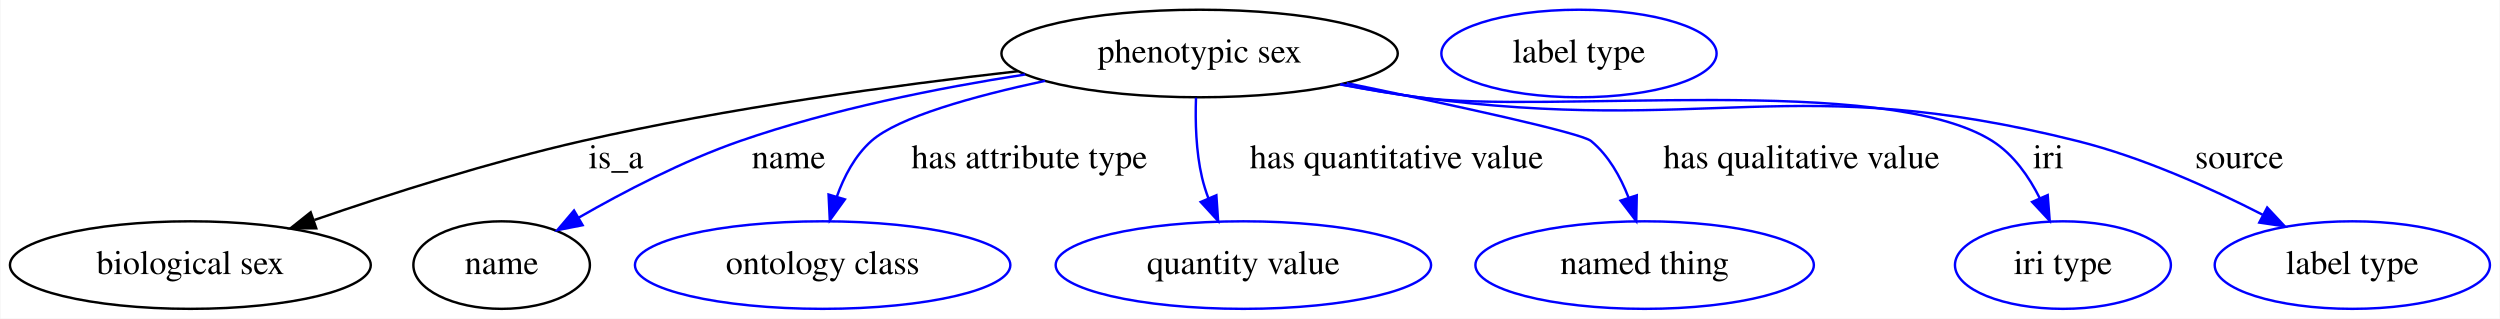
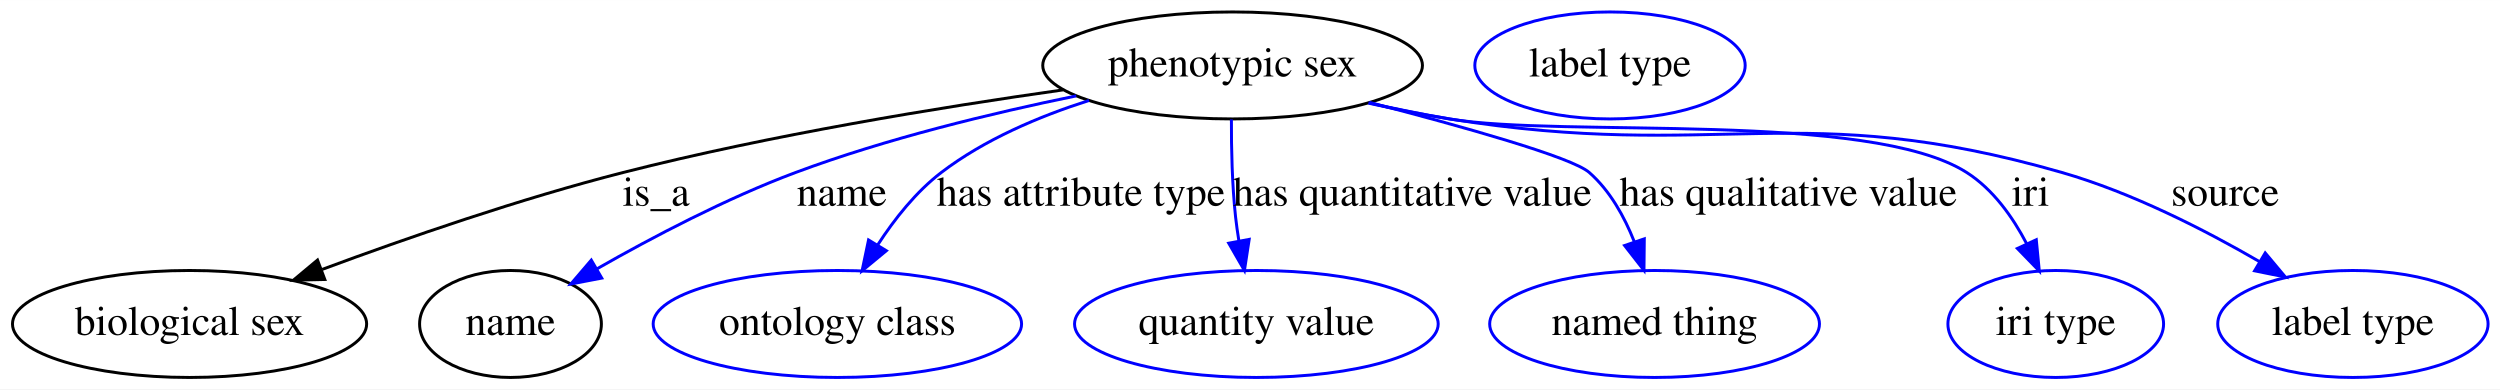
- <svg xmlns="http://www.w3.org/2000/svg" width="1028pt" height="131pt" viewBox="0.00 0.00 1027.64 131.00">
+ <svg xmlns="http://www.w3.org/2000/svg" width="841pt" height="131pt" viewBox="0.00 0.00 841.29 131.00">
  <g id="graph0" class="graph" transform="scale(1 1) rotate(0) translate(4 127)">
-     <polygon fill="#ffffff" stroke="transparent" points="-4,4 -4,-127 1023.638,-127 1023.638,4 -4,4" />
+     <polygon fill="white" stroke="transparent" points="-4,4 -4,-127 837.29,-127 837.29,4 -4,4" />
    <g id="node1" class="node">
-       <ellipse fill="none" stroke="#000000" cx="489.093" cy="-105" rx="81.486" ry="18" />
-       <text text-anchor="middle" x="489.093" y="-101.3" font-family="Times,serif" font-size="14.00" fill="#000000">phenotypic sex</text>
+       <ellipse fill="none" stroke="black" cx="410.79" cy="-105" rx="63.89" ry="18" />
+       <text text-anchor="middle" x="410.79" y="-101.3" font-family="Times,serif" font-size="14.00">phenotypic sex</text>
    </g>
    <g id="node2" class="node">
-       <ellipse fill="none" stroke="#000000" cx="74.093" cy="-18" rx="74.187" ry="18" />
-       <text text-anchor="middle" x="74.093" y="-14.3" font-family="Times,serif" font-size="14.00" fill="#000000">biological sex</text>
+       <ellipse fill="none" stroke="black" cx="59.79" cy="-18" rx="59.59" ry="18" />
+       <text text-anchor="middle" x="59.79" y="-14.3" font-family="Times,serif" font-size="14.00">biological sex</text>
    </g>
    <g id="edge1" class="edge">
-       <path fill="none" stroke="#000000" d="M414.59,-97.736C363.65,-91.967 294.806,-82.59 235.093,-69 197.687,-60.487 156.462,-47.353 125.091,-36.547" />
-       <polygon fill="#000000" stroke="#000000" points="125.865,-33.11 115.27,-33.129 123.564,-39.721 125.865,-33.11" />
-       <text text-anchor="middle" x="249.093" y="-57.8" font-family="Times,serif" font-size="14.00" fill="#000000">is_a</text>
+       <path fill="none" stroke="black" d="M353.72,-96.77C312.31,-90.91 255.13,-81.57 205.79,-69 171.19,-60.18 133.04,-46.99 104.42,-36.37" />
+       <polygon fill="black" stroke="black" points="105.31,-32.97 94.72,-32.74 102.85,-39.52 105.31,-32.97" />
+       <text text-anchor="middle" x="216.79" y="-57.8" font-family="Times,serif" font-size="14.00">is_a</text>
    </g>
    <g id="node3" class="node">
-       <ellipse fill="none" stroke="#000000" cx="202.093" cy="-18" rx="36.294" ry="18" />
-       <text text-anchor="middle" x="202.093" y="-14.3" font-family="Times,serif" font-size="14.00" fill="#000000">name</text>
+       <ellipse fill="none" stroke="black" cx="167.79" cy="-18" rx="30.59" ry="18" />
+       <text text-anchor="middle" x="167.79" y="-14.3" font-family="Times,serif" font-size="14.00">name</text>
    </g>
    <g id="edge2" class="edge">
-       <path fill="none" stroke="#0000ff" d="M417.357,-96.371C381.49,-90.8 337.803,-82.087 300.093,-69 276.892,-60.948 252.382,-48.192 233.678,-37.452" />
-       <polygon fill="#0000ff" stroke="#0000ff" points="235.392,-34.399 224.993,-32.37 231.857,-40.441 235.392,-34.399" />
-       <text text-anchor="middle" x="320.093" y="-57.8" font-family="Times,serif" font-size="14.00" fill="#000000">name</text>
+       <path fill="none" stroke="blue" d="M358.16,-94.75C329.72,-88.93 294.27,-80.37 263.79,-69 240.45,-60.29 215.53,-47.19 196.93,-36.58" />
+       <polygon fill="blue" stroke="blue" points="198.5,-33.44 188.09,-31.45 194.98,-39.5 198.5,-33.44" />
+       <text text-anchor="middle" x="279.29" y="-57.8" font-family="Times,serif" font-size="14.00">name</text>
    </g>
    <g id="node5" class="node">
-       <ellipse fill="none" stroke="#0000ff" cx="334.093" cy="-18" rx="77.187" ry="18" />
-       <text text-anchor="middle" x="334.093" y="-14.3" font-family="Times,serif" font-size="14.00" fill="#000000">ontology class</text>
+       <ellipse fill="none" stroke="blue" cx="277.79" cy="-18" rx="61.99" ry="18" />
+       <text text-anchor="middle" x="277.79" y="-14.3" font-family="Times,serif" font-size="14.00">ontology class</text>
    </g>
    <g id="edge3" class="edge">
-       <path fill="none" stroke="#0000ff" d="M425.559,-93.757C396.053,-87.422 365.086,-78.814 354.093,-69 347.363,-62.99 342.874,-54.431 339.889,-46.036" />
-       <polygon fill="#0000ff" stroke="#0000ff" points="343.236,-45.01 337.033,-36.42 336.526,-47.003 343.236,-45.01" />
-       <text text-anchor="middle" x="419.093" y="-57.8" font-family="Times,serif" font-size="14.00" fill="#000000">has attribute type</text>
+       <path fill="none" stroke="blue" d="M362.48,-93.21C345.62,-87.85 327.3,-80.07 312.79,-69 304.29,-62.51 297.05,-53.37 291.4,-44.67" />
+       <polygon fill="blue" stroke="blue" points="294.27,-42.65 286.1,-35.9 288.28,-46.27 294.27,-42.65" />
+       <text text-anchor="middle" x="359.79" y="-57.8" font-family="Times,serif" font-size="14.00">has attribute type</text>
    </g>
    <g id="node6" class="node">
-       <ellipse fill="none" stroke="#0000ff" cx="507.093" cy="-18" rx="77.187" ry="18" />
-       <text text-anchor="middle" x="507.093" y="-14.3" font-family="Times,serif" font-size="14.00" fill="#000000">quantity value</text>
+       <ellipse fill="none" stroke="blue" cx="418.79" cy="-18" rx="61.19" ry="18" />
+       <text text-anchor="middle" x="418.79" y="-14.3" font-family="Times,serif" font-size="14.00">quantity value</text>
    </g>
    <g id="edge4" class="edge">
-       <path fill="none" stroke="#0000ff" d="M487.617,-86.832C487.273,-76.991 487.586,-64.691 490.093,-54 490.759,-51.161 491.667,-48.28 492.72,-45.448" />
-       <polygon fill="#0000ff" stroke="#0000ff" points="495.987,-46.711 496.711,-36.141 489.553,-43.952 495.987,-46.711" />
-       <text text-anchor="middle" x="570.093" y="-57.8" font-family="Times,serif" font-size="14.00" fill="#000000">has quantitative value</text>
+       <path fill="none" stroke="blue" d="M410.39,-86.83C410.35,-77.16 410.61,-64.88 411.79,-54 412.08,-51.41 412.46,-48.73 412.89,-46.06" />
+       <polygon fill="blue" stroke="blue" points="416.37,-46.47 414.77,-36 409.49,-45.18 416.37,-46.47" />
+       <text text-anchor="middle" x="471.29" y="-57.8" font-family="Times,serif" font-size="14.00">has quantitative value</text>
    </g>
    <g id="node7" class="node">
-       <ellipse fill="none" stroke="#0000ff" cx="672.093" cy="-18" rx="69.588" ry="18" />
-       <text text-anchor="middle" x="672.093" y="-14.3" font-family="Times,serif" font-size="14.00" fill="#000000">named thing</text>
+       <ellipse fill="none" stroke="blue" cx="552.79" cy="-18" rx="55.49" ry="18" />
+       <text text-anchor="middle" x="552.79" y="-14.3" font-family="Times,serif" font-size="14.00">named thing</text>
    </g>
    <g id="edge5" class="edge">
-       <path fill="none" stroke="#0000ff" d="M549.597,-92.804C593.556,-83.729 646.04,-72.357 650.093,-69 657.246,-63.076 662.13,-54.39 665.441,-45.86" />
-       <polygon fill="#0000ff" stroke="#0000ff" points="668.854,-46.685 668.646,-36.092 662.203,-44.503 668.854,-46.685" />
-       <text text-anchor="middle" x="736.593" y="-57.8" font-family="Times,serif" font-size="14.00" fill="#000000">has qualitative value</text>
+       <path fill="none" stroke="blue" d="M456.89,-92.55C488.2,-84.44 524.96,-74.12 530.79,-69 537.76,-62.89 542.62,-54.15 545.96,-45.69" />
+       <polygon fill="blue" stroke="blue" points="549.33,-46.65 549.22,-36.05 542.7,-44.4 549.33,-46.65" />
+       <text text-anchor="middle" x="597.79" y="-57.8" font-family="Times,serif" font-size="14.00">has qualitative value</text>
    </g>
    <g id="node8" class="node">
-       <ellipse fill="none" stroke="#0000ff" cx="844.093" cy="-18" rx="44.393" ry="18" />
-       <text text-anchor="middle" x="844.093" y="-14.3" font-family="Times,serif" font-size="14.00" fill="#000000">iri type</text>
+       <ellipse fill="none" stroke="blue" cx="687.79" cy="-18" rx="36.29" ry="18" />
+       <text text-anchor="middle" x="687.79" y="-14.3" font-family="Times,serif" font-size="14.00">iri type</text>
    </g>
    <g id="edge6" class="edge">
-       <path fill="none" stroke="#0000ff" d="M547.015,-92.342C557.646,-90.325 568.675,-88.434 579.093,-87 631.199,-79.829 770.669,-97.159 815.093,-69 823.777,-63.496 830.121,-54.404 834.621,-45.408" />
-       <polygon fill="#0000ff" stroke="#0000ff" points="837.838,-46.787 838.663,-36.224 831.432,-43.967 837.838,-46.787" />
-       <text text-anchor="middle" x="838.093" y="-57.8" font-family="Times,serif" font-size="14.00" fill="#000000">iri</text>
+       <path fill="none" stroke="blue" d="M456.57,-92.41C465.55,-90.4 474.94,-88.48 483.79,-87 522.13,-80.58 625,-89.87 657.79,-69 666.67,-63.35 673.28,-54.05 678.01,-45" />
+       <polygon fill="blue" stroke="blue" points="681.24,-46.35 682.26,-35.81 674.88,-43.41 681.24,-46.35" />
+       <text text-anchor="middle" x="679.29" y="-57.8" font-family="Times,serif" font-size="14.00">iri</text>
    </g>
    <g id="node9" class="node">
-       <ellipse fill="none" stroke="#0000ff" cx="963.093" cy="-18" rx="56.59" ry="18" />
-       <text text-anchor="middle" x="963.093" y="-14.3" font-family="Times,serif" font-size="14.00" fill="#000000">label type</text>
+       <ellipse fill="none" stroke="blue" cx="787.79" cy="-18" rx="45.49" ry="18" />
+       <text text-anchor="middle" x="787.79" y="-14.3" font-family="Times,serif" font-size="14.00">label type</text>
    </g>
    <g id="edge7" class="edge">
-       <path fill="none" stroke="#0000ff" d="M547.003,-92.257C557.636,-90.249 568.668,-88.383 579.093,-87 698.755,-71.129 732.992,-98.295 850.093,-69 876.649,-62.357 904.708,-49.727 926.223,-38.699" />
-       <polygon fill="#0000ff" stroke="#0000ff" points="928.085,-41.674 935.318,-33.932 924.836,-35.474 928.085,-41.674" />
-       <text text-anchor="middle" x="916.593" y="-57.8" font-family="Times,serif" font-size="14.00" fill="#000000">source</text>
+       <path fill="none" stroke="blue" d="M456.55,-92.3C465.54,-90.3 474.93,-88.41 483.79,-87 574.55,-72.54 601.46,-94.35 689.79,-69 713.3,-62.25 737.81,-49.75 756.44,-38.93" />
+       <polygon fill="blue" stroke="blue" points="758.28,-41.91 765.08,-33.79 754.7,-35.89 758.28,-41.91" />
+       <text text-anchor="middle" x="744.79" y="-57.8" font-family="Times,serif" font-size="14.00">source</text>
    </g>
    <g id="node4" class="node">
-       <ellipse fill="none" stroke="#0000ff" cx="645.093" cy="-105" rx="56.59" ry="18" />
-       <text text-anchor="middle" x="645.093" y="-101.3" font-family="Times,serif" font-size="14.00" fill="#000000">label type</text>
+       <ellipse fill="none" stroke="blue" cx="537.79" cy="-105" rx="45.49" ry="18" />
+       <text text-anchor="middle" x="537.79" y="-101.3" font-family="Times,serif" font-size="14.00">label type</text>
    </g>
  </g>
</svg>
